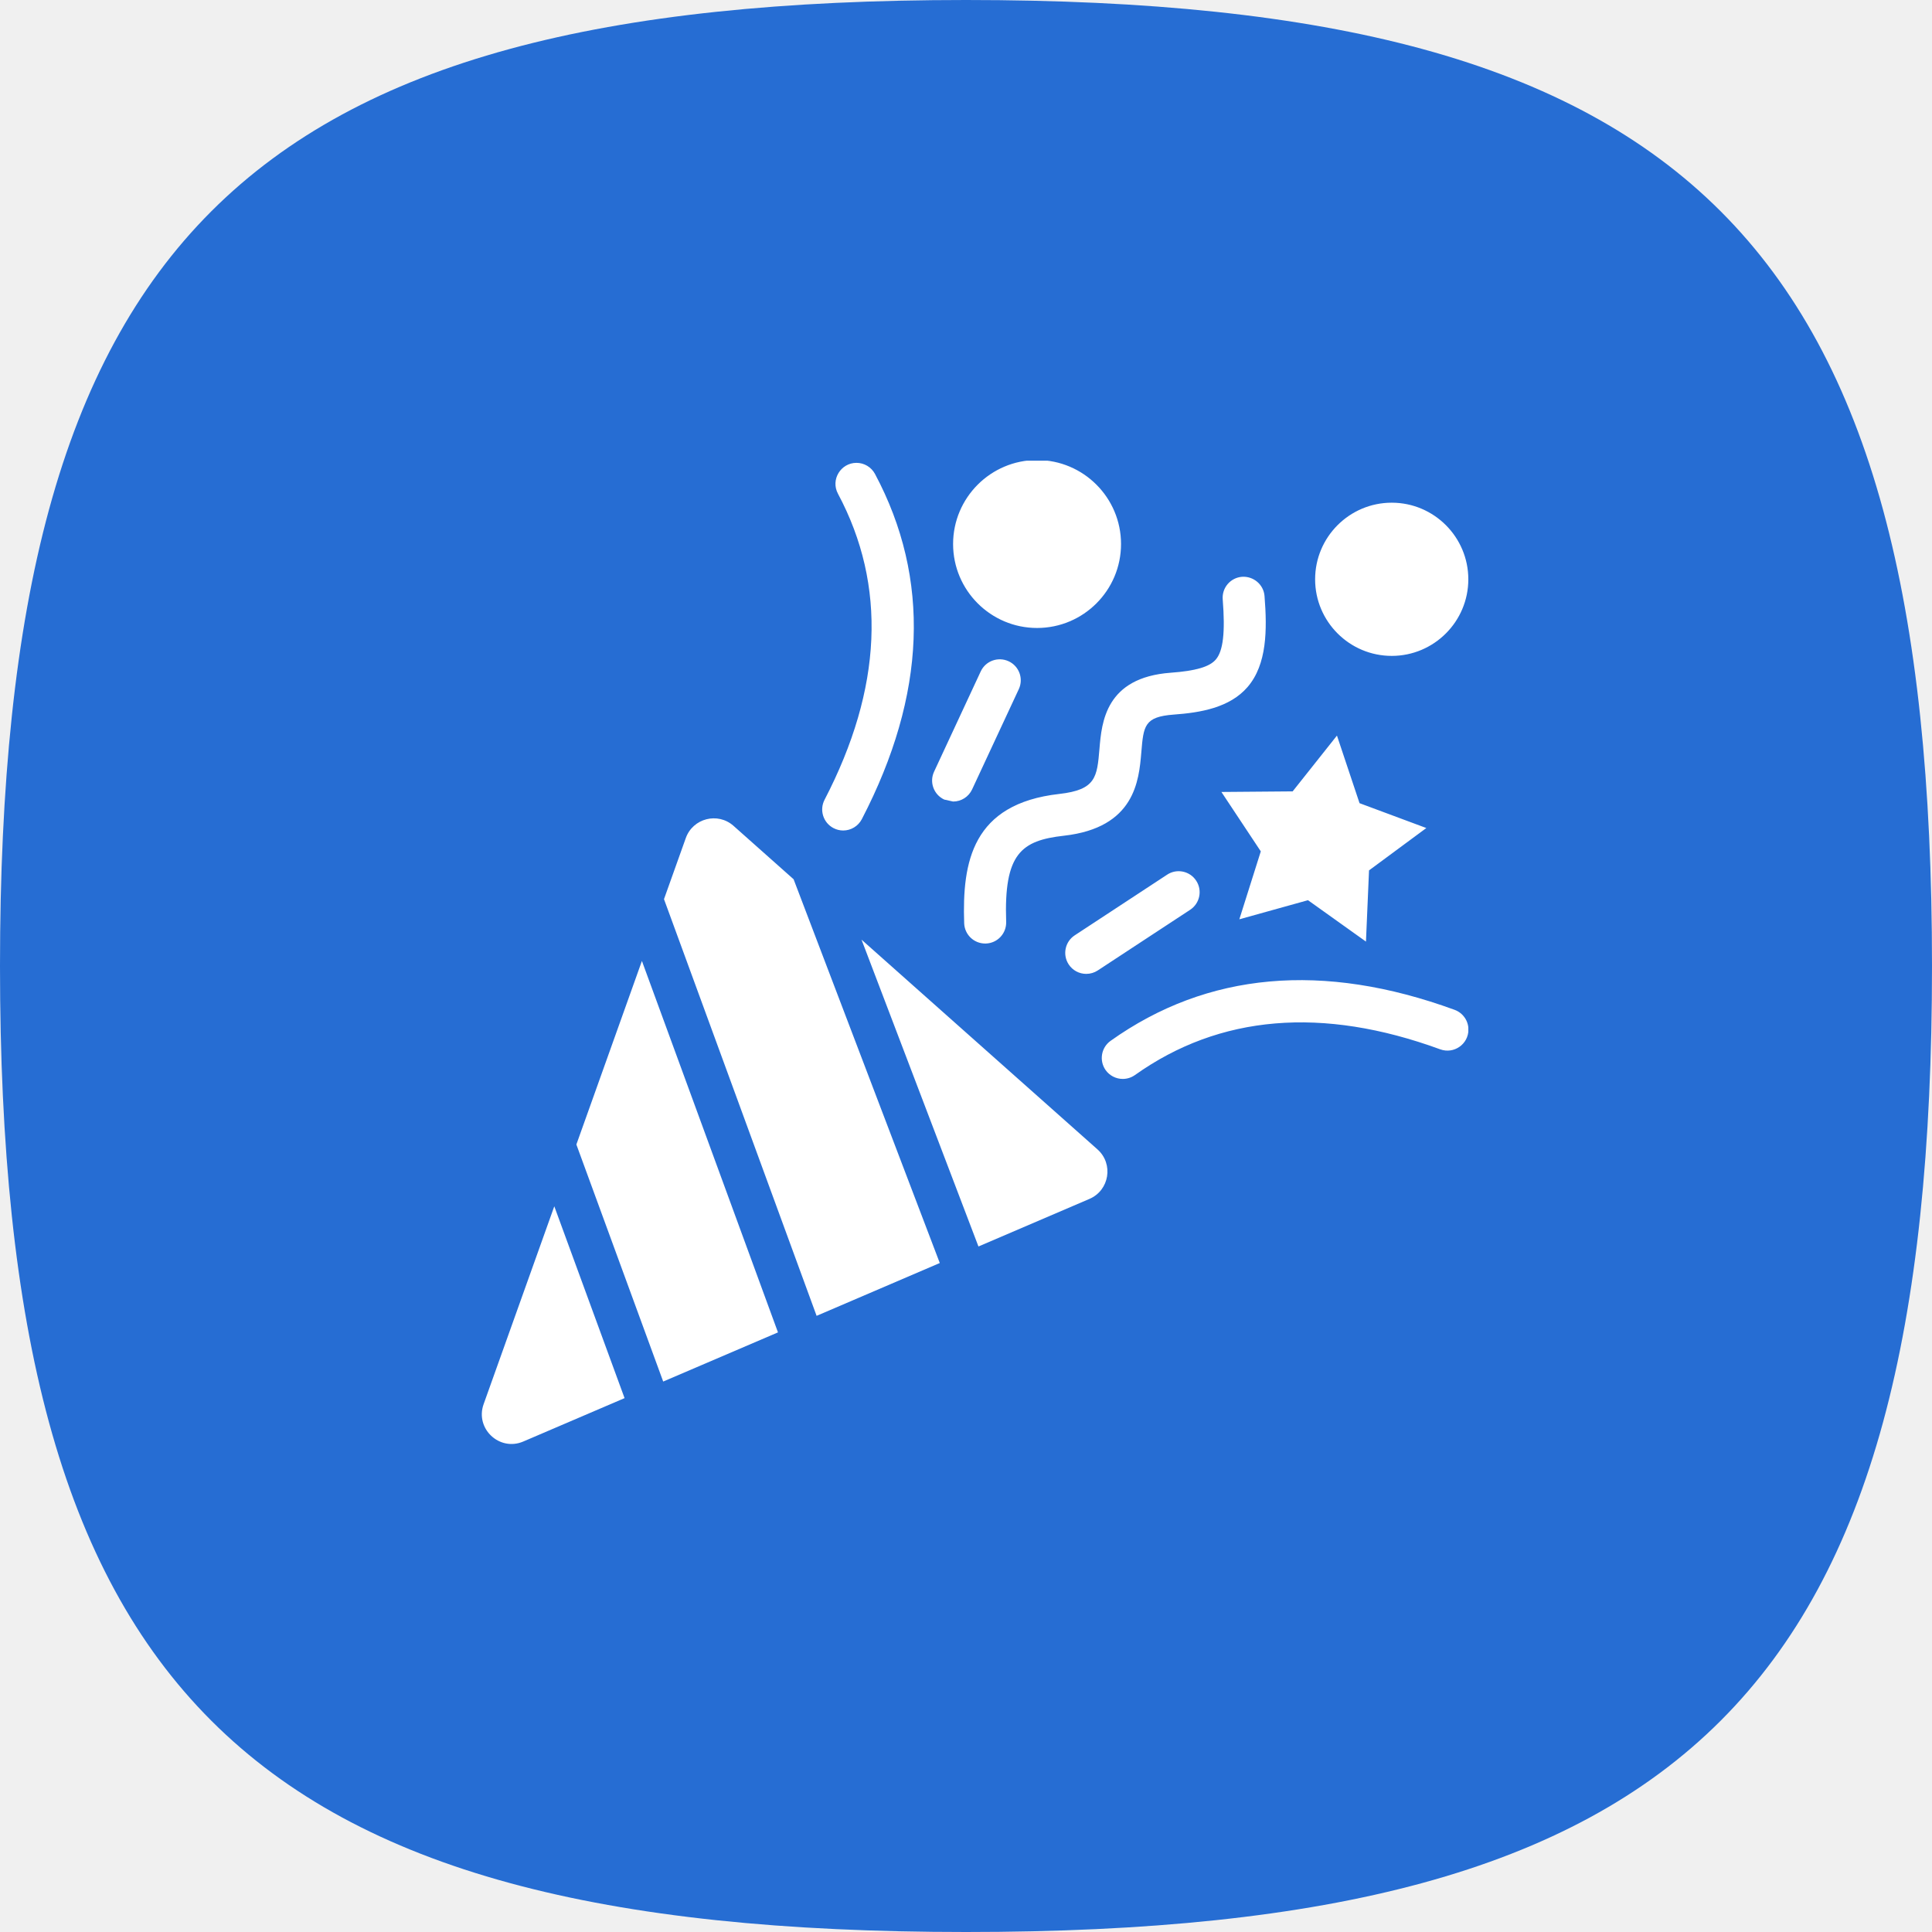
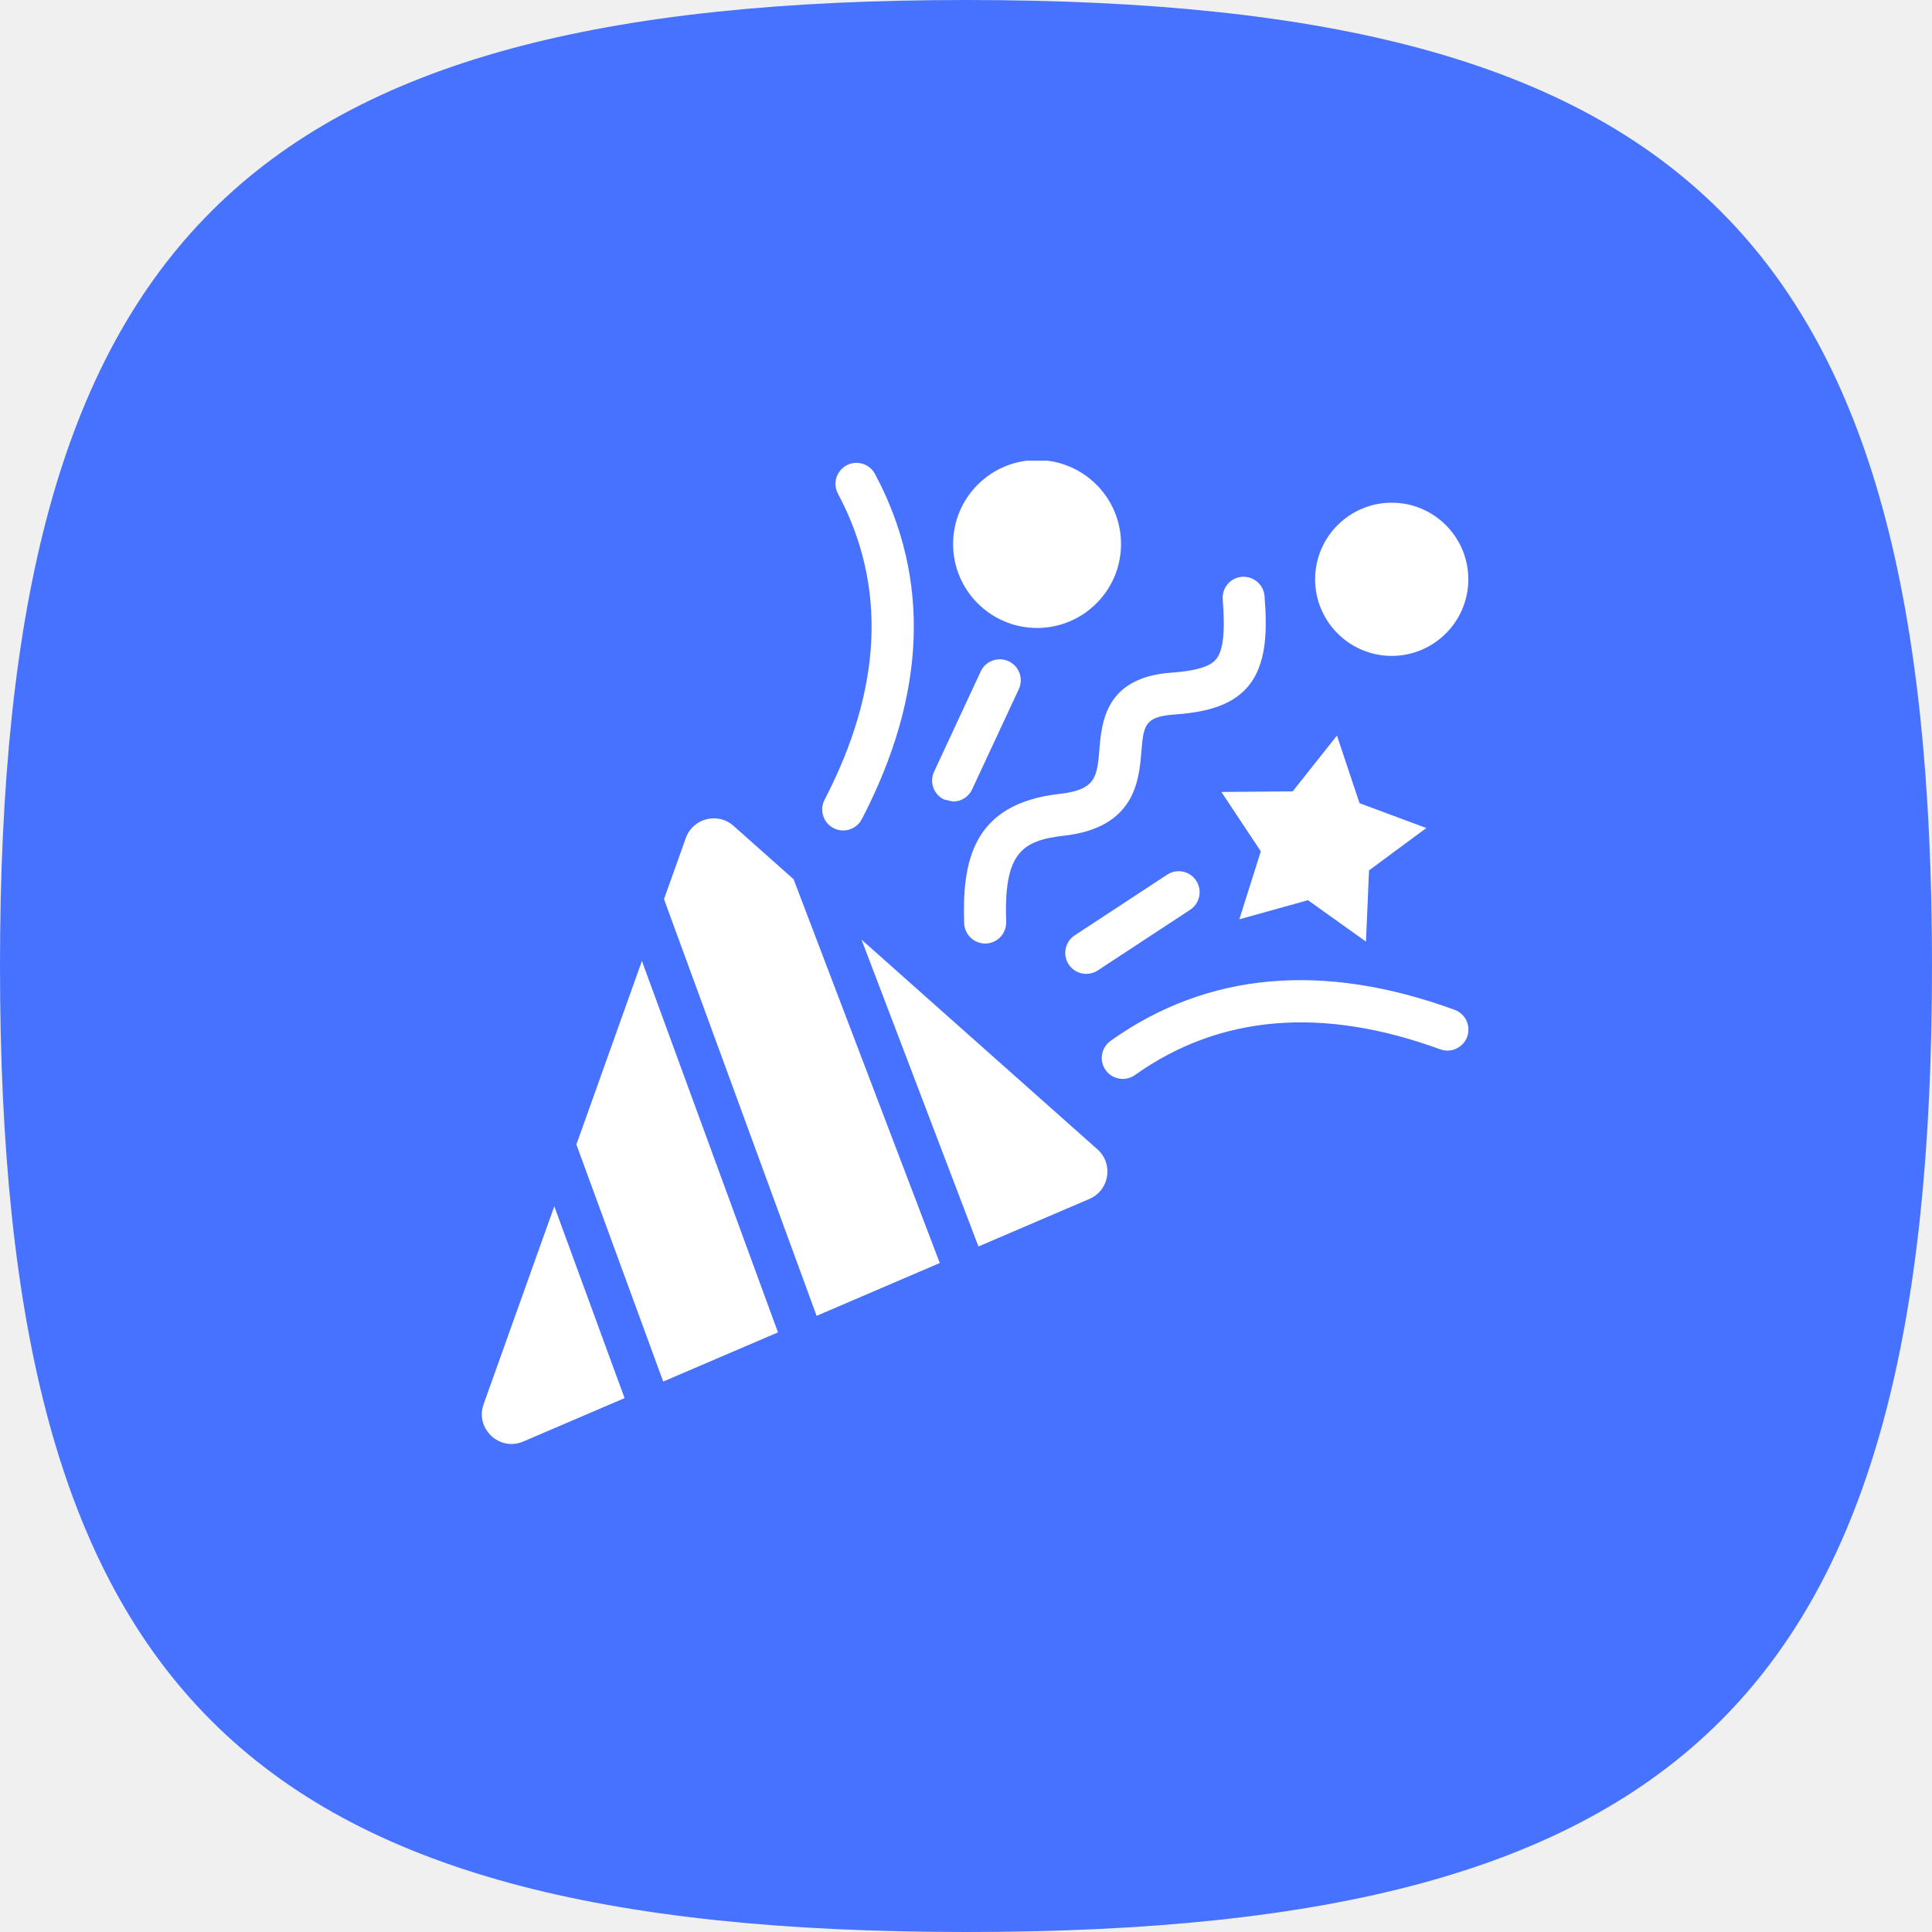
<svg xmlns="http://www.w3.org/2000/svg" width="650" height="650" fill="none">
-   <path d="M0 325C0 81.25 81.25 0 325 0s325 81.25 325 325-81.25 325-325 325S0 568.75 0 325z" fill="#266DD3" />
+   <path d="M0 325C0 81.25 81.25 0 325 0s325 81.25 325 325-81.25 325-325 325S0 568.75 0 325z" fill="#4772FF" />
  <g clip-path="url(#clip0)">
    <path fill-rule="evenodd" clip-rule="evenodd" d="M223.125 464.805l38.618-16.54-45.779-124.964-22.05 61.754 29.211 79.75zm-36.64-58.958l-23.778 66.576c-2.936 8.22 5.331 15.993 13.355 12.556l34.068-14.595-23.645-64.537zm88.253 36.852l41.442-17.769-49.183-129.117-20.208-17.963c-5.298-4.71-13.679-2.564-16.062 4.112l-7.334 20.547 51.345 140.19zm91.788-39.335c6.735-2.887 8.181-11.798 2.704-16.666l-79.379-70.559 39.338 103.226 37.337-16.001zm2.807-76.871l31.089-20.411c3.249-2.147 4.167-6.525 2.02-9.788-2.147-3.277-6.54-4.167-9.775-2.02l-31.089 20.41c-3.263 2.133-4.167 6.512-2.034 9.775a7.04 7.04 0 005.904 3.192 7.01 7.01 0 003.885-1.158zm-42.276-60.907l15.707-33.731c1.652-3.531.113-7.74-3.419-9.379-3.545-1.638-7.74-.127-9.393 3.419l-15.693 33.73c-1.652 3.531-.113 7.727 3.419 9.379l2.98.664a7.046 7.046 0 006.399-4.082zm-37.107 10.015c21.739-41.853 23.222-80.937 4.436-116.136a7.062 7.062 0 00-6.244-3.743c-5.226 0-8.771 5.621-6.215 10.396 16.47 30.849 14.945 65.497-4.52 102.971a7.066 7.066 0 003.023 9.52 7.037 7.037 0 003.249.805 7.085 7.085 0 006.271-3.813zm91.883 86.091c28.491-20.255 63.04-23.165 102.717-8.658 4.619 1.681 9.492-1.738 9.492-6.639a7.086 7.086 0 00-4.633-6.639c-44.296-16.201-83.252-12.712-115.768 10.425-3.164 2.26-3.913 6.667-1.653 9.859a7.074 7.074 0 005.749 2.952 7.077 7.077 0 004.096-1.3zm53.068-95.442l-23.97.198 13.249 19.986-7.218 22.855 23.095-6.427 19.506 13.927 1.031-23.956 19.281-14.252-22.473-8.362-7.599-22.741-14.902 18.772zM331.69 317.439c3.898-.127 6.949-3.39 6.822-7.303-.791-22.981 5.085-27.36 19.45-28.97 23.857-2.698 25.213-18.532 26.018-27.996.749-8.998 1.003-12.02 10.919-12.755 8.899-.65 18.8-2.26 24.86-9.308 6.512-7.599 6.582-19.182 5.678-30.567-.296-3.898-3.757-6.751-7.585-6.483a7.048 7.048 0 00-6.483 7.585c.875 11.116.155 17.374-2.331 20.255-2.104 2.458-6.78 3.828-15.17 4.436-21.936 1.61-23.222 16.653-23.97 25.651-.805 9.435-1.158 13.743-13.504 15.127-29.309 3.306-32.699 22.869-32.007 43.505.141 3.814 3.263 6.823 7.062 6.823h.241zm110.768-122.535c0 14.21 11.554 25.764 25.778 25.764 14.21 0 25.764-11.554 25.764-25.764 0-14.223-11.554-25.778-25.764-25.778-14.224 0-25.778 11.555-25.778 25.778zm-93.55-40.129c15.594 0 28.25 12.67 28.25 28.25 0 15.594-12.656 28.25-28.25 28.25-15.58 0-28.25-12.656-28.25-28.25 0-15.58 12.67-28.25 28.25-28.25z" fill="#fff" />
  </g>
  <defs>
    <clipPath id="clip0">
      <path fill="#fff" transform="translate(155 155)" d="M0 0h339v339H0z" />
    </clipPath>
  </defs>
</svg>
